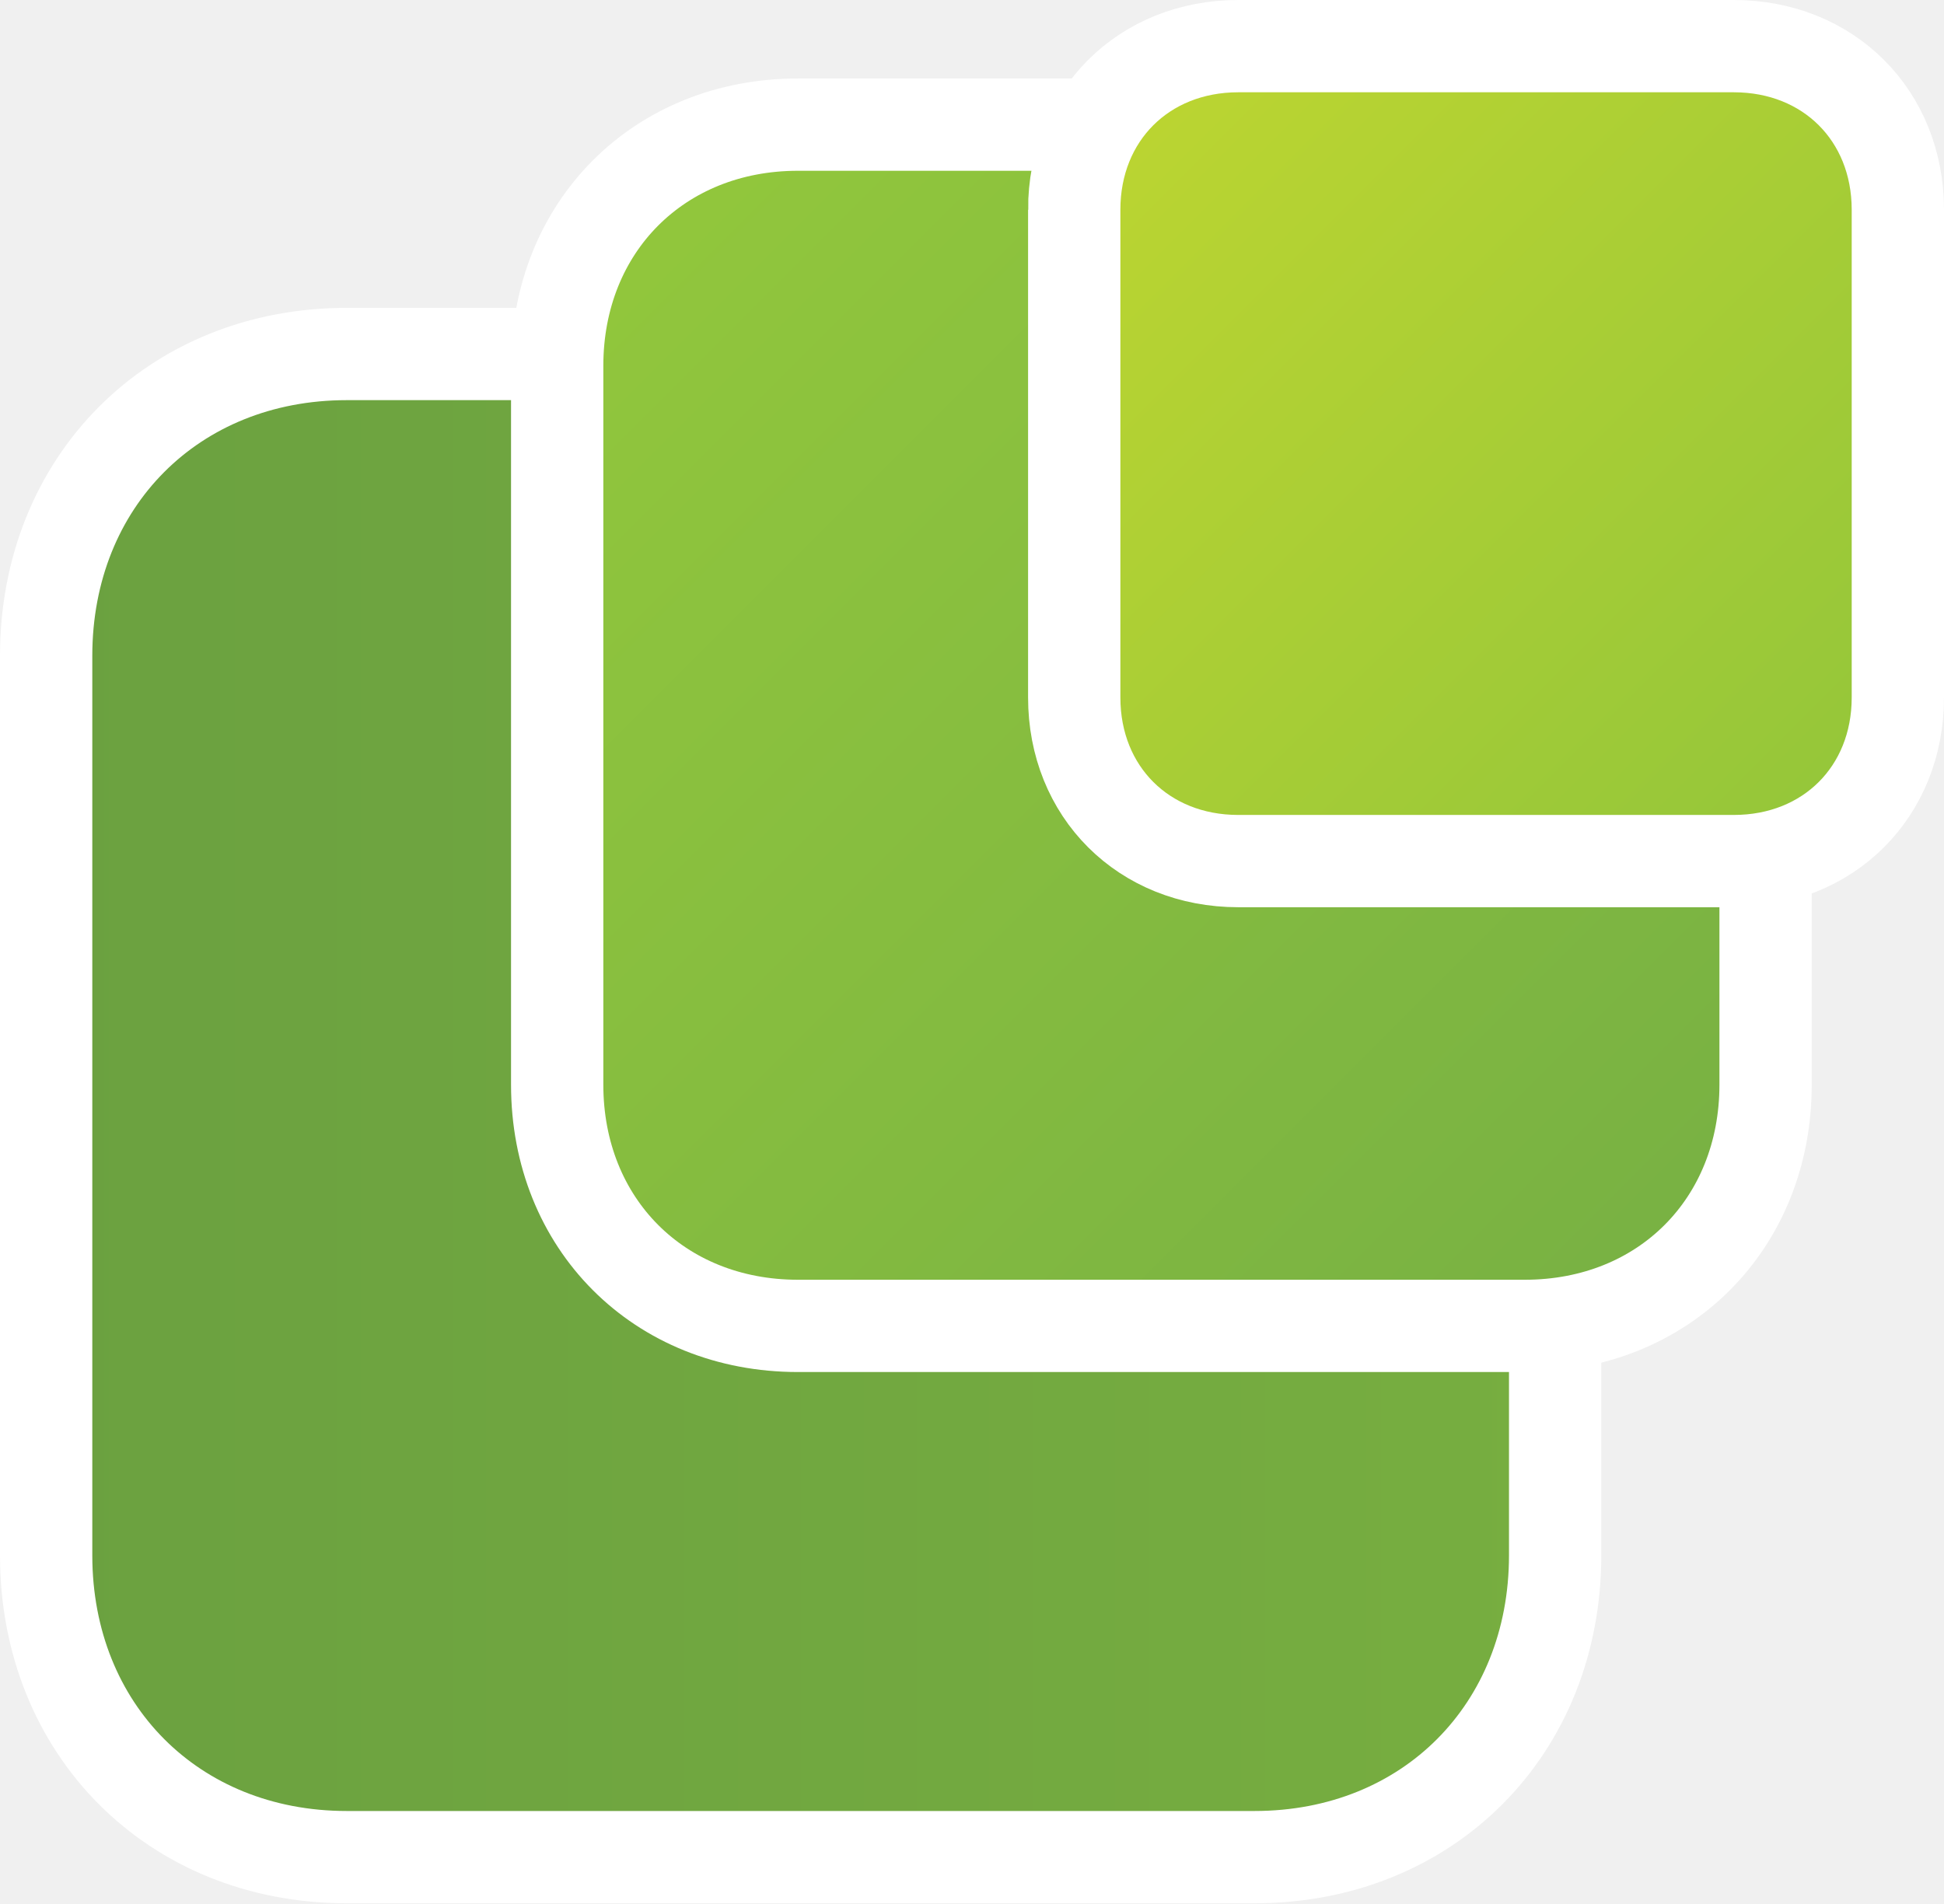
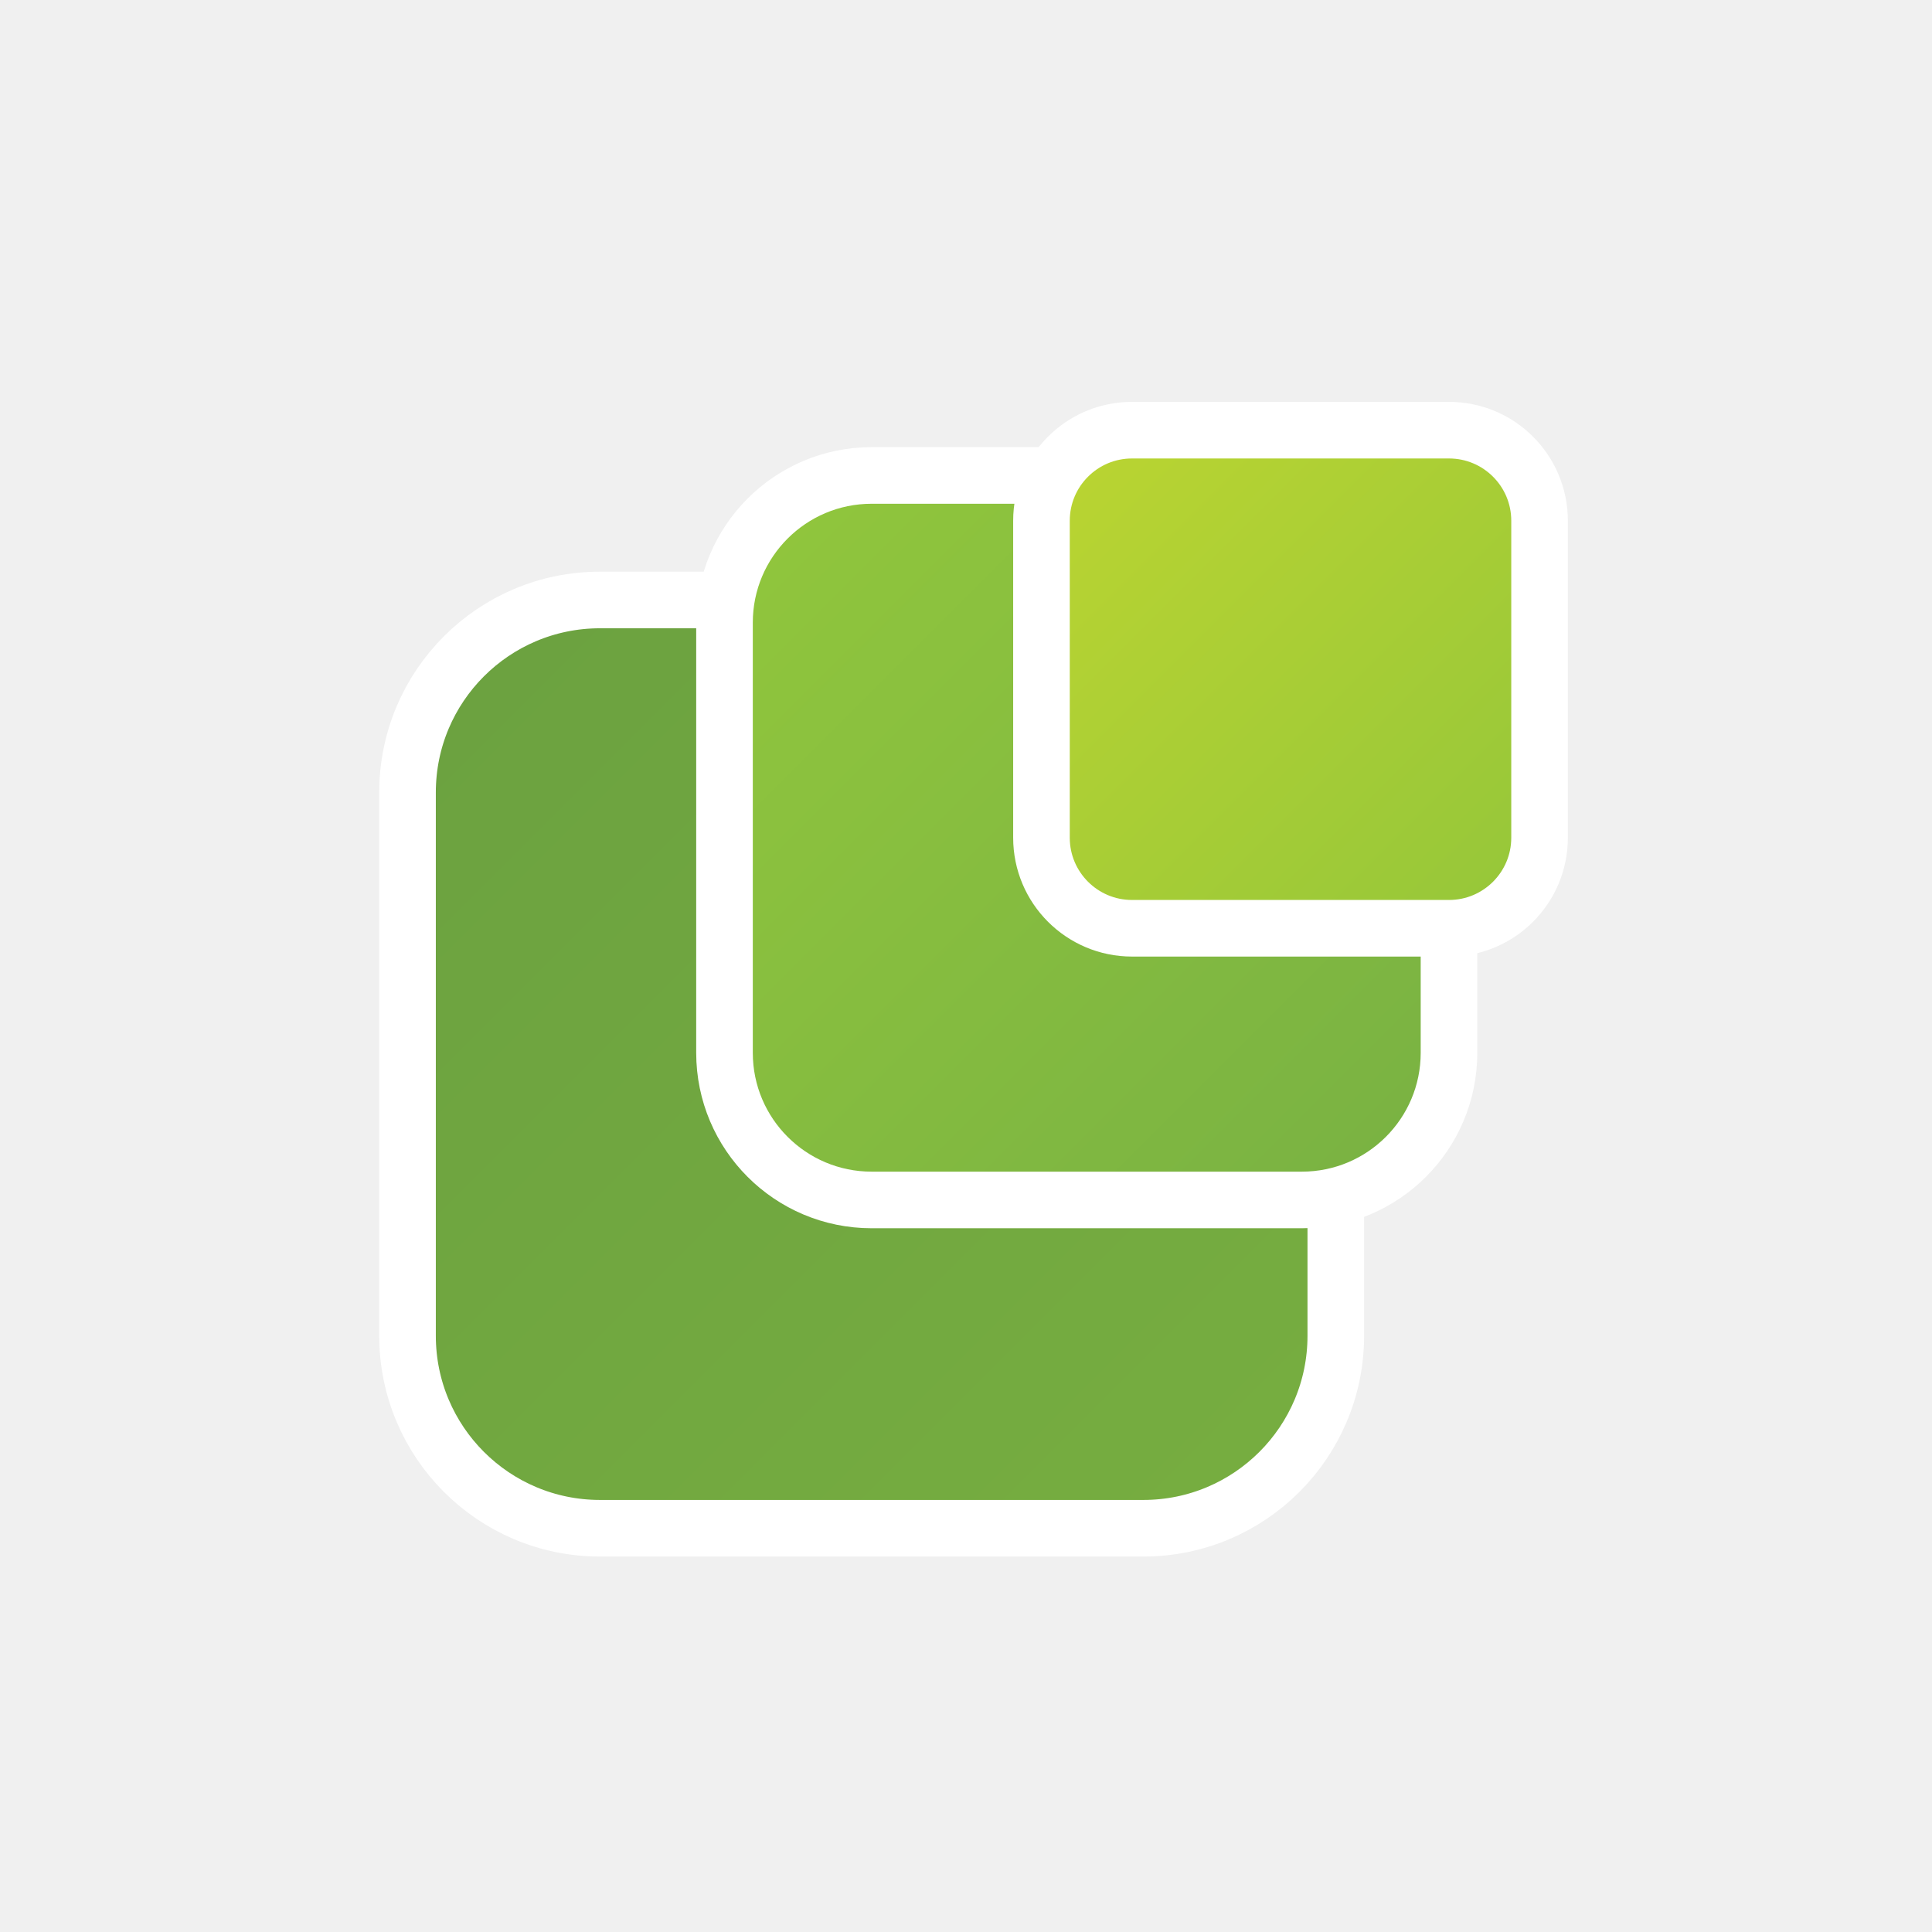
- <svg xmlns="http://www.w3.org/2000/svg" version="1.1" id="Layer_1" width="337" height="330" viewBox="0 0 337 330" style="overflow:visible;enable-background:new 0 0 337 330;" xml:space="preserve">
-   <defs id="defs1337" />
-   <g id="g1307">
-     <linearGradient id="XMLID_4_" gradientUnits="userSpaceOnUse" x1="8" y1="191.69" x2="269.59" y2="191.69">
-       <stop offset="0" style="stop-color:#6BA140" id="stop1310" />
-       <stop offset="1" style="stop-color:#77AE40" id="stop1312" />
-     </linearGradient>
-     <path style="fill:url(#XMLID_4_);stroke:#FFFFFF;stroke-width:16;" d="M8,113.71c0-30.19,22.04-52.33,52.11-52.33H217.48   c30.069,0,52.109,22.14,52.109,52.33v155.96c0,30.189-22.04,52.33-52.109,52.33H60.11C30.04,322,8,299.859,8,269.67V113.71z" id="path1314" />
-   </g>
-   <g id="g1316">
-     <linearGradient id="XMLID_5_" gradientUnits="userSpaceOnUse" x1="293.923" y1="218.343" x2="108.739" y2="33.159">
-       <stop offset="0" style="stop-color:#78B143" id="stop1319" />
-       <stop offset="1" style="stop-color:#92C73C" id="stop1321" />
-     </linearGradient>
-     <path style="fill:url(#XMLID_5_);stroke:#FFFFFF;stroke-width:16;" d="M96.59,63.43c0-24.13,17.65-41.82,41.73-41.82h126.02   c24.08,0,41.73,17.69,41.73,41.82v124.64c0,24.13-17.65,41.82-41.73,41.82H138.32c-24.08,0-41.73-17.69-41.73-41.82V63.43z" id="path1323" />
-   </g>
-   <g id="g1325">
-     <g id="g1327">
-       <linearGradient id="XMLID_6_" gradientUnits="userSpaceOnUse" x1="320.574" y1="141.614" x2="194.646" y2="15.686">
-         <stop offset="0" style="stop-color:#94C63A" id="stop1330" />
-         <stop offset="1" style="stop-color:#BCD531" id="stop1332" />
-       </linearGradient>
-       <path style="fill:url(#XMLID_6_);stroke:#FFFFFF;stroke-width:16;" d="M186.221,36.37C186.221,20,198.25,8,214.66,8h85.9    C316.971,8,329,20,329,36.37v84.56c0,16.37-12.029,28.37-28.439,28.37h-85.9c-16.41,0-28.439-12-28.439-28.37V36.37z" id="path1334" />
-     </g>
+ <svg xmlns="http://www.w3.org/2000/svg" role="img" viewBox="0 0 512 512">
+   <linearGradient id="bottom" y2="1">
+     <stop offset="0" stop-color="#6ba140" />
+     <stop offset="1" stop-color="#77ae40" />
+   </linearGradient>
+   <linearGradient id="middle" y2="1">
+     <stop offset="0" stop-color="#92c73c" />
+     <stop offset="1" stop-color="#78b143" />
+   </linearGradient>
+   <linearGradient id="top" y2="1">
+     <stop offset="0" stop-color="#bcd531" />
+     <stop offset="1" stop-color="#94c63a" />
+   </linearGradient>
+   <g stroke="#fff" stroke-width="15">
+     <rect x="108" y="159" width="246" height="246" rx="51" fill="url(#bottom)" />
+     <rect x="192" y="126" width="192" height="192" rx="39" fill="url(#middle)" />
+     <rect x="276" y="114" width="132" height="132" rx="24" fill="url(#top)" />
  </g>
</svg>
